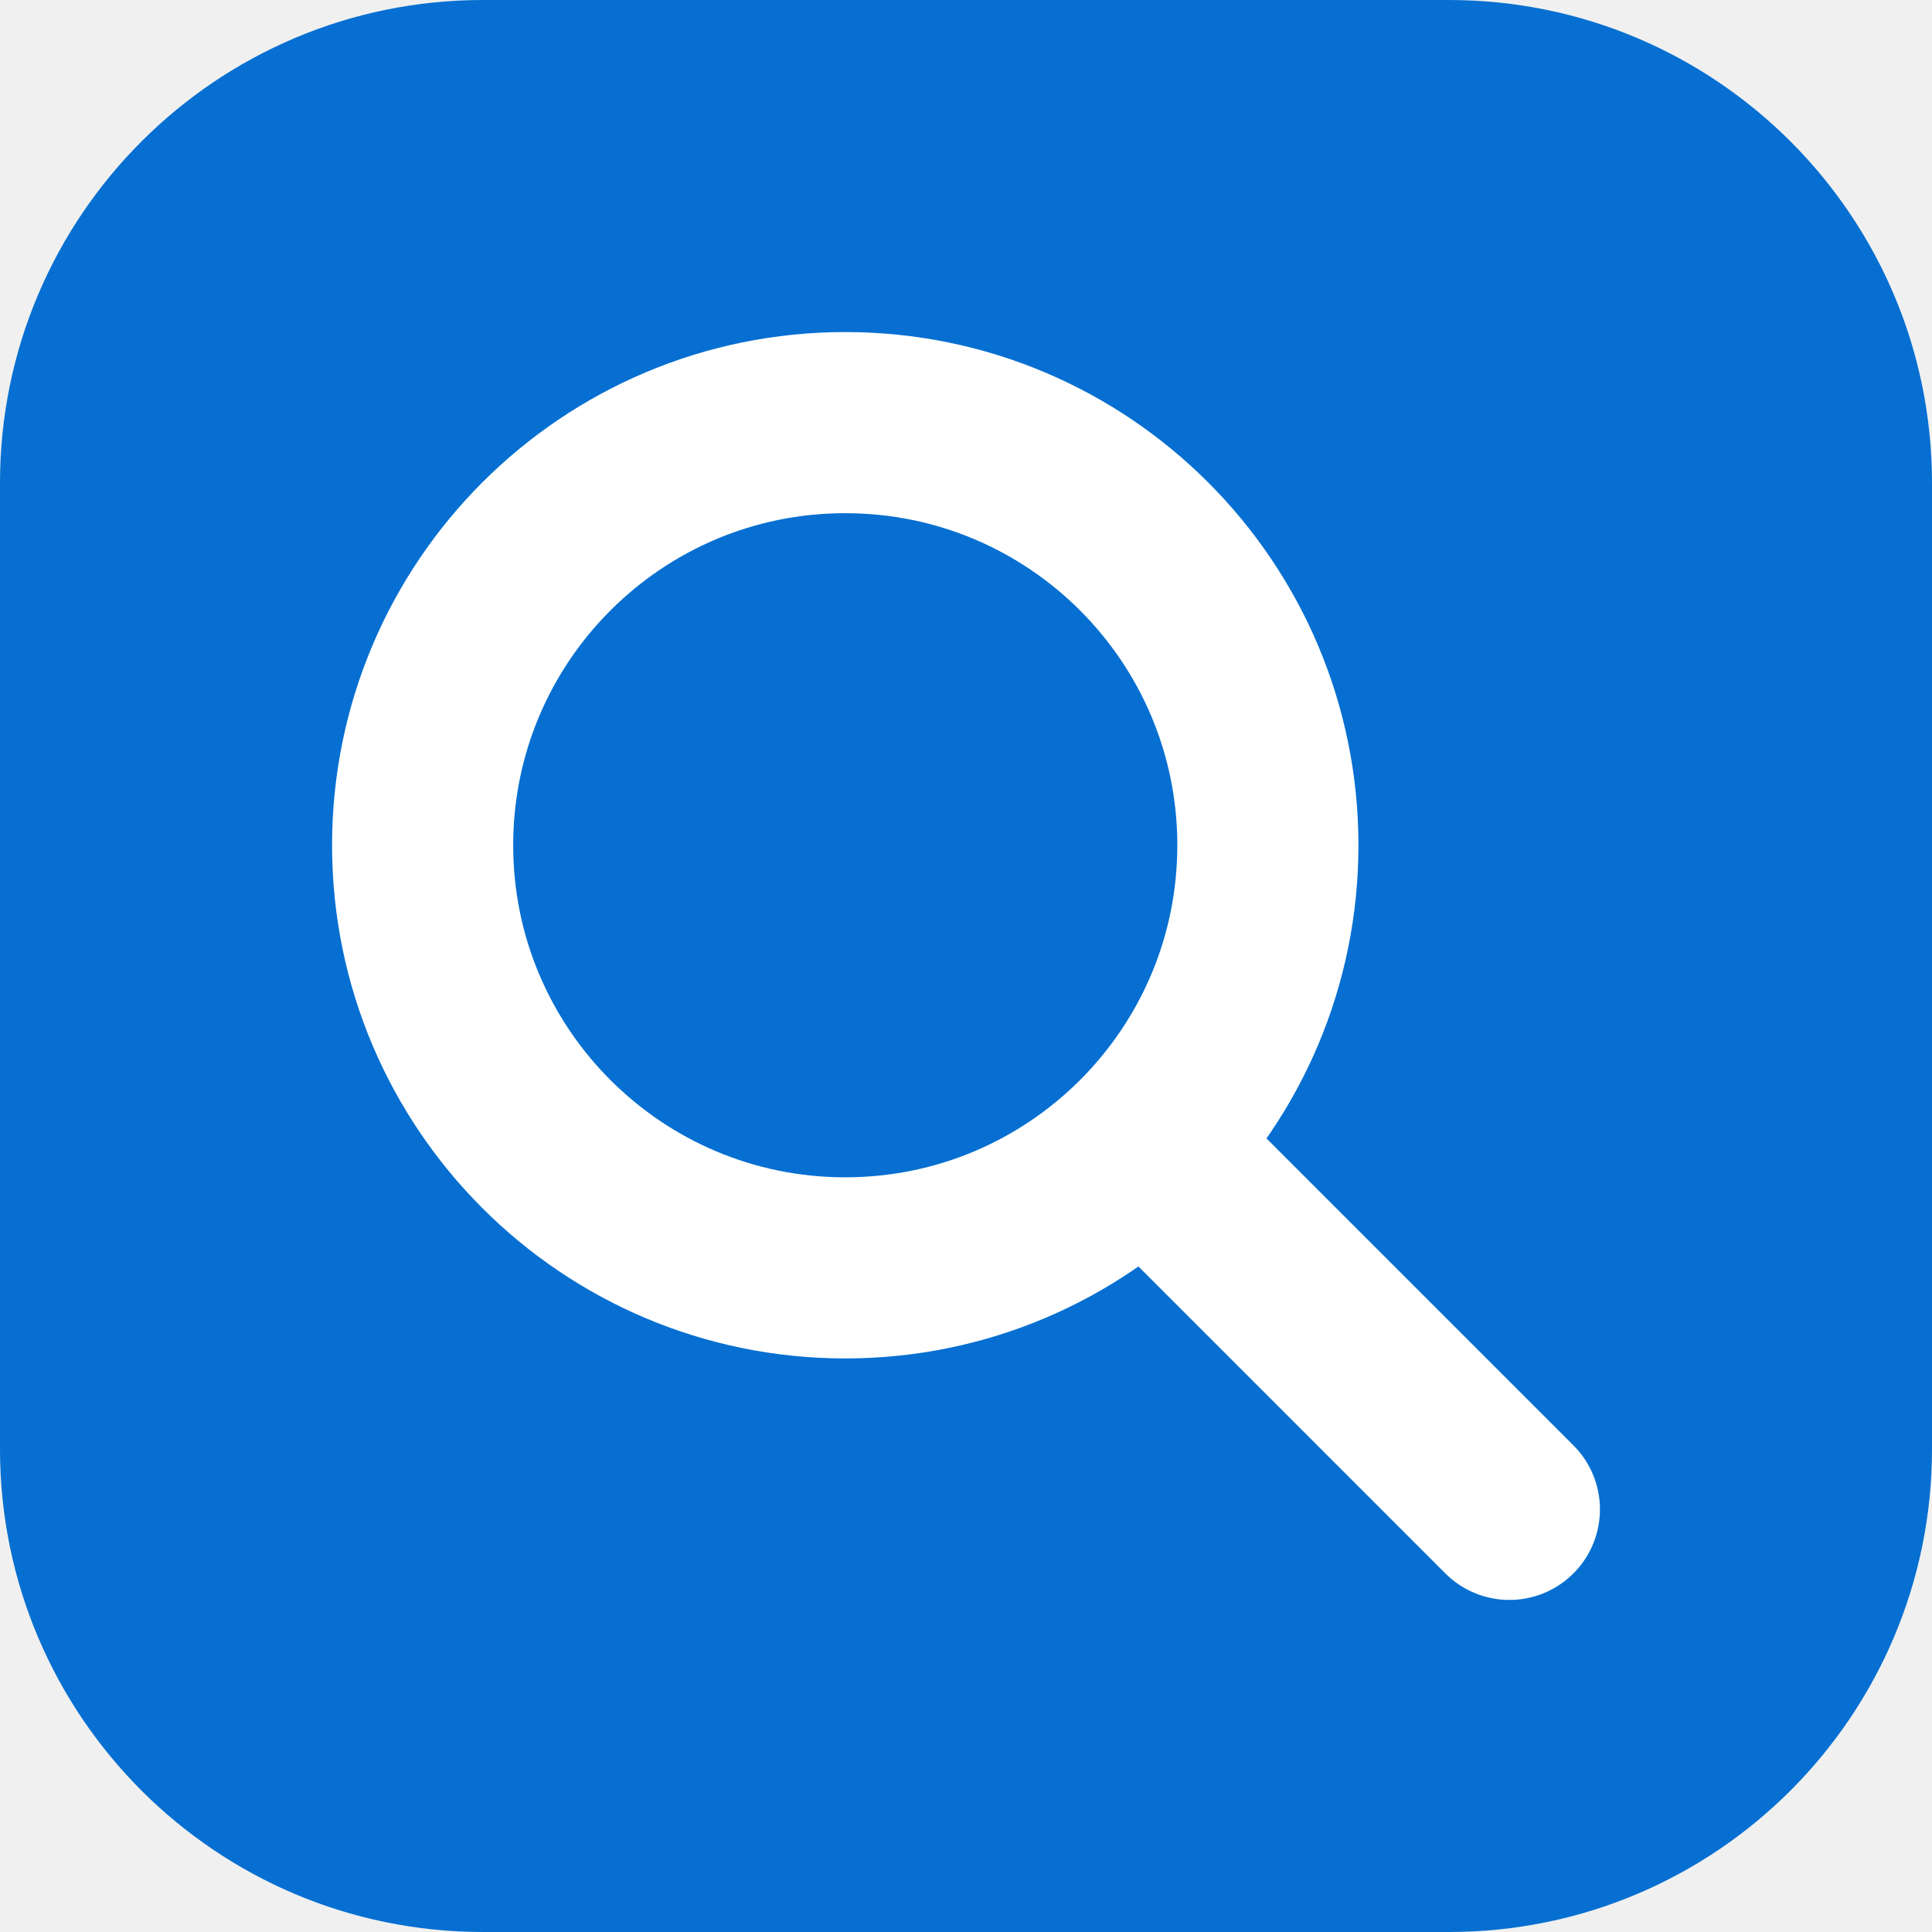
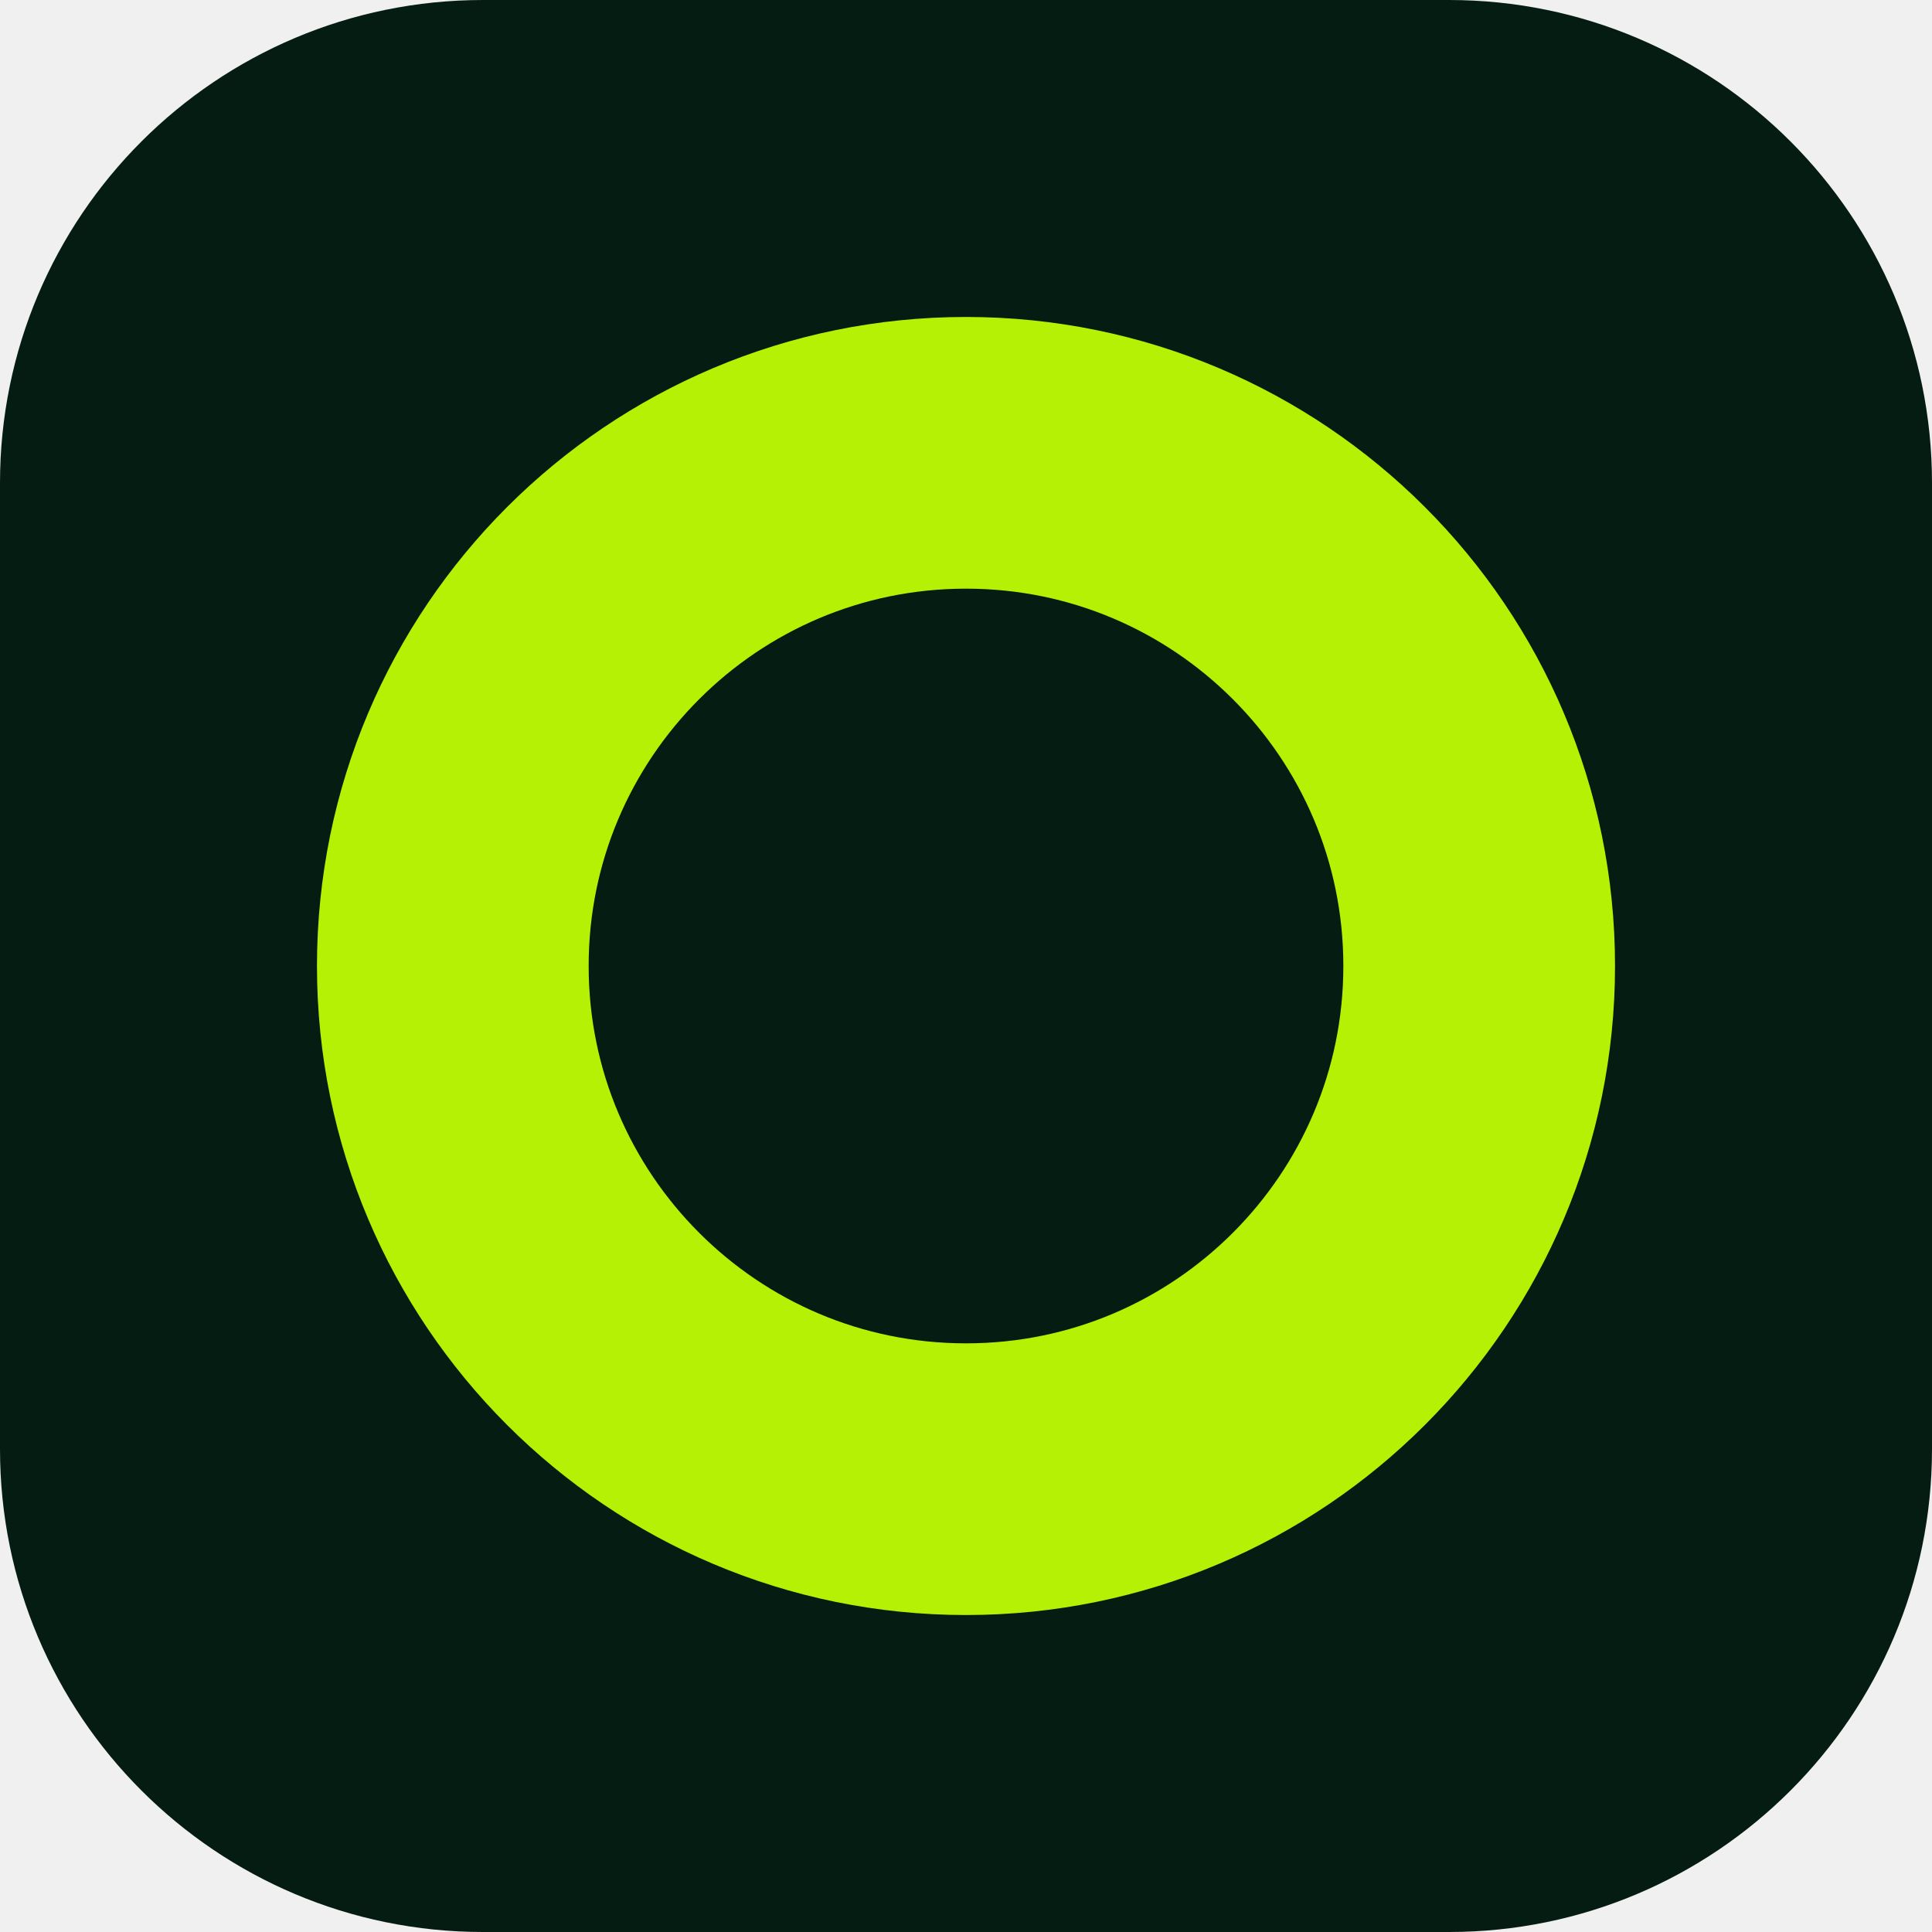
<svg xmlns="http://www.w3.org/2000/svg" viewBox="0 0 32 32">
-   <rect width="32" height="32" rx="8" fill="#066fd1" />
-   <circle cx="14" cy="14" r="7" fill="none" stroke="#fff" stroke-width="3" />
-   <path d="M19 19l6 6" stroke="#fff" stroke-width="3" stroke-linecap="round" />
+   <rect width="32" height="32" rx="8" fill="#051C12" />
+   <circle cx="16" cy="16" r="8.5" fill="none" stroke="#B4F105" stroke-width="4.5" />
</svg>
